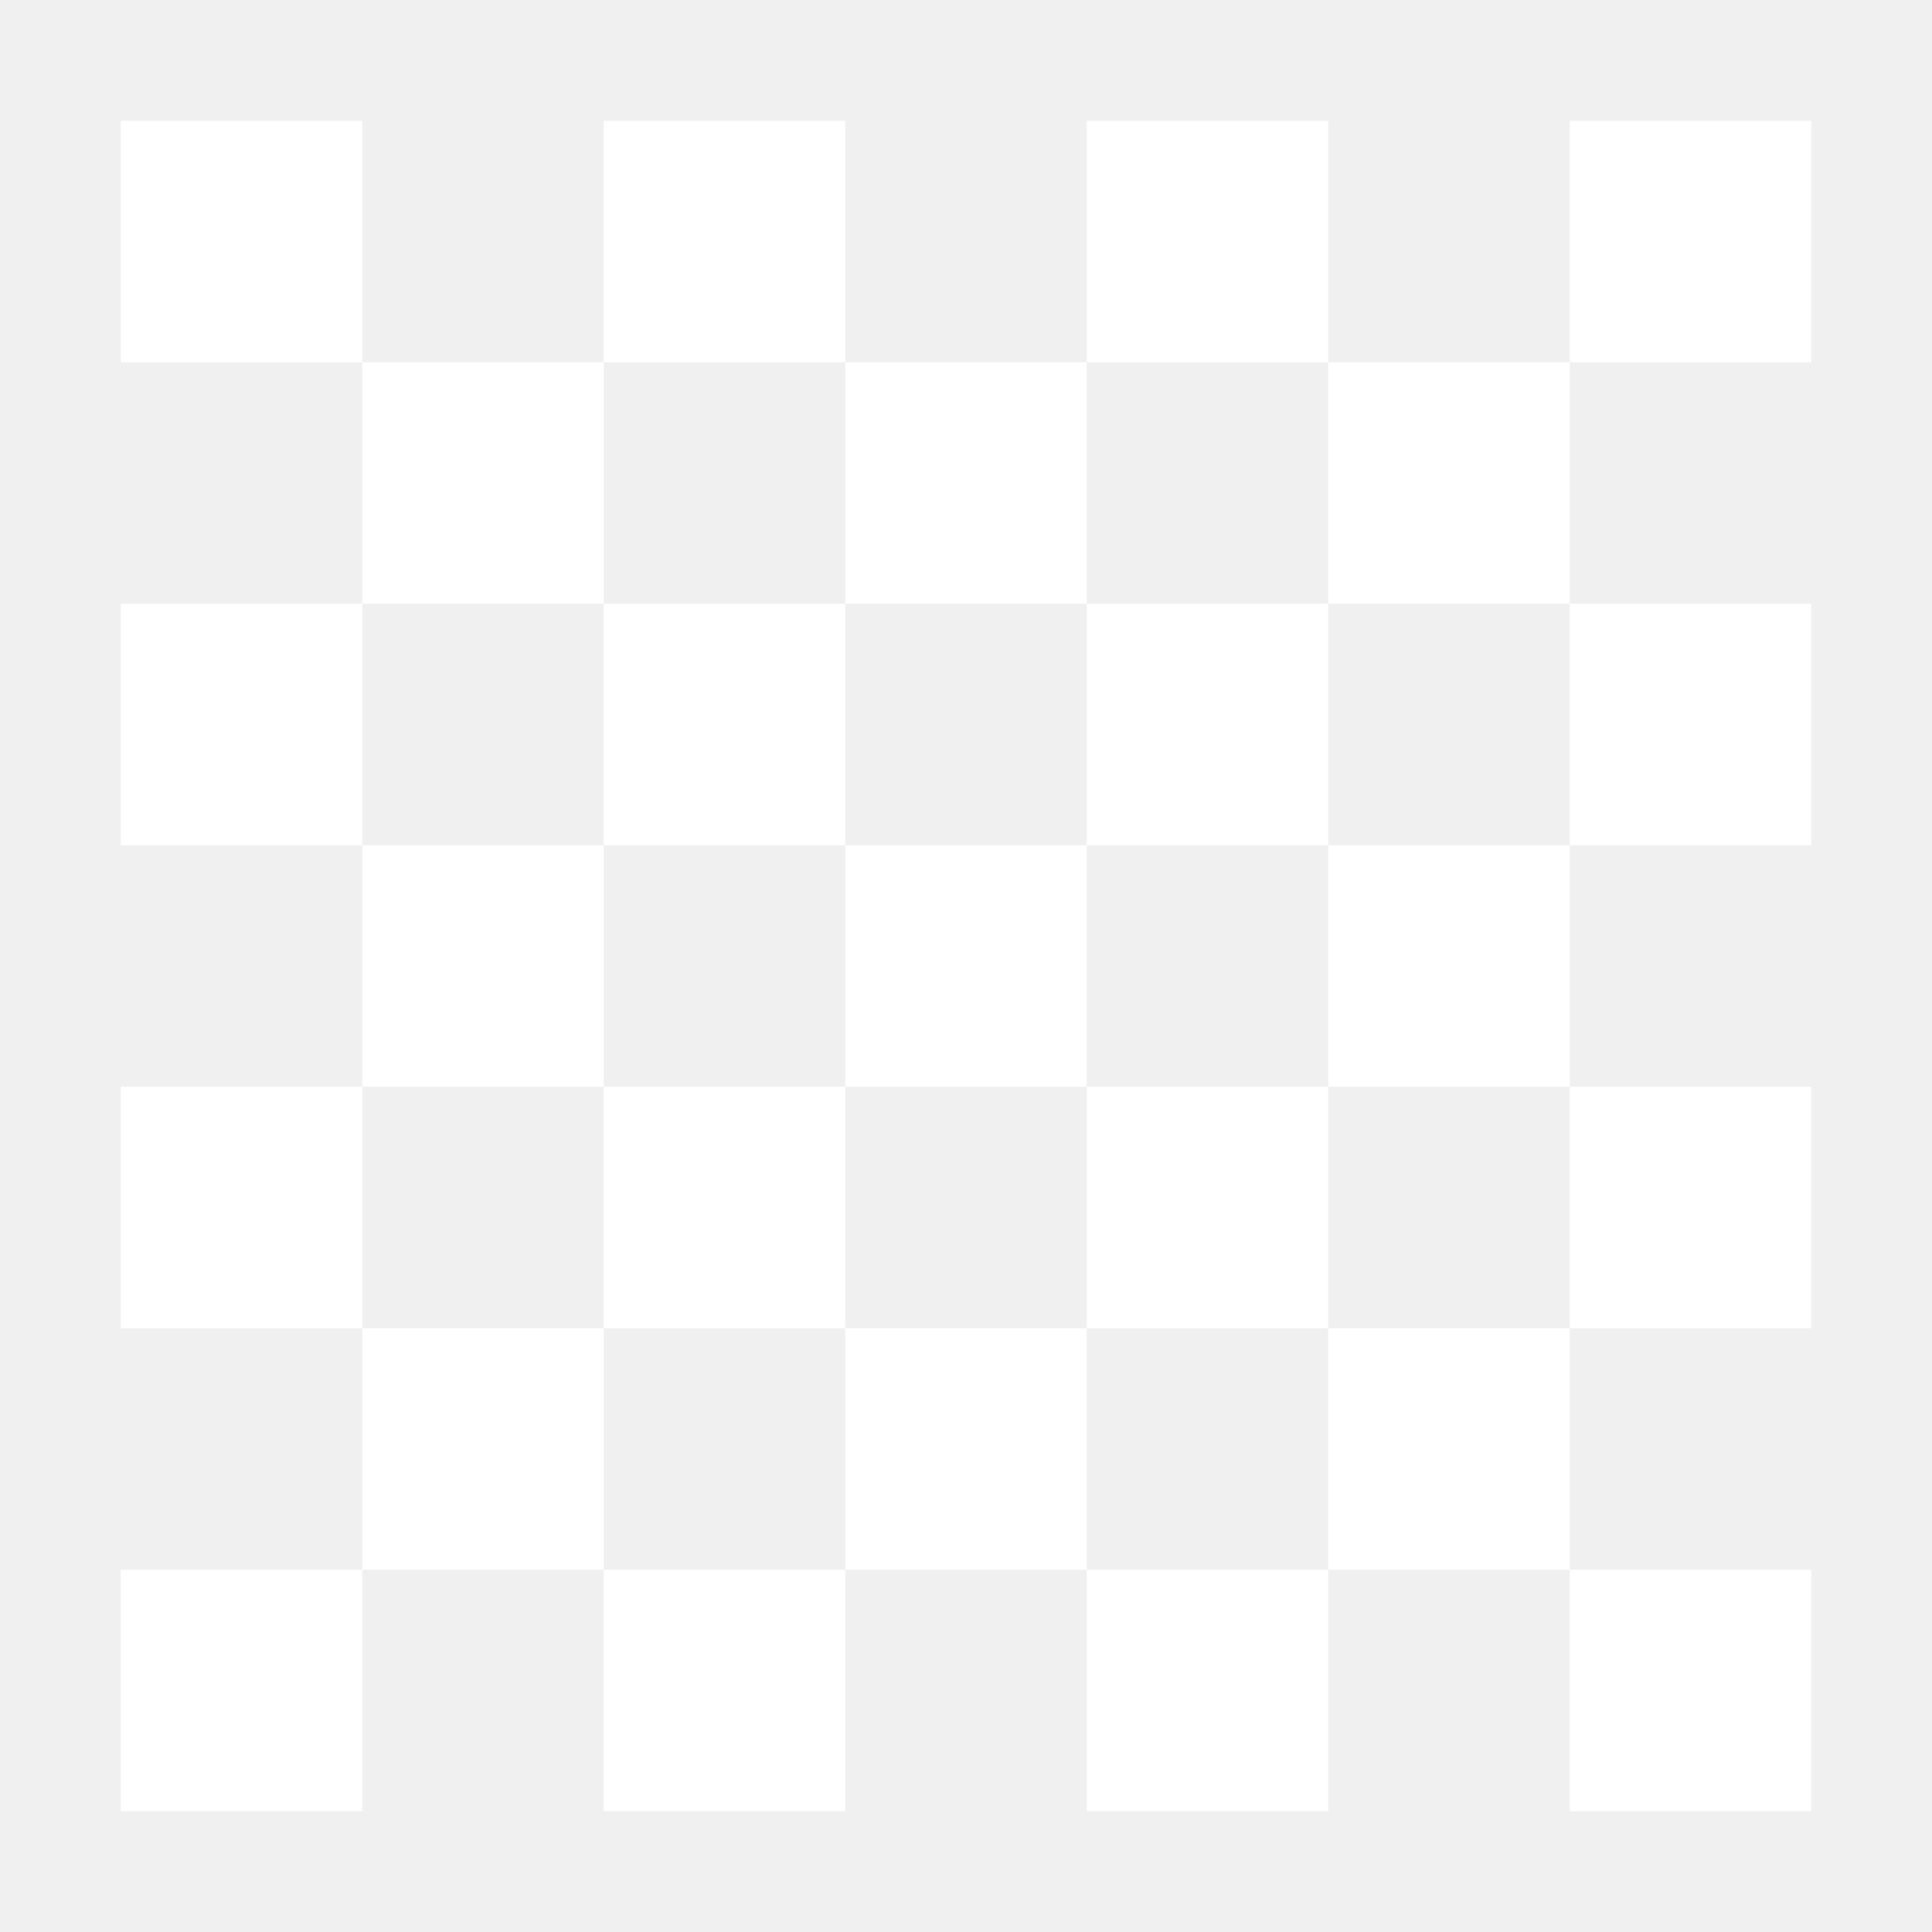
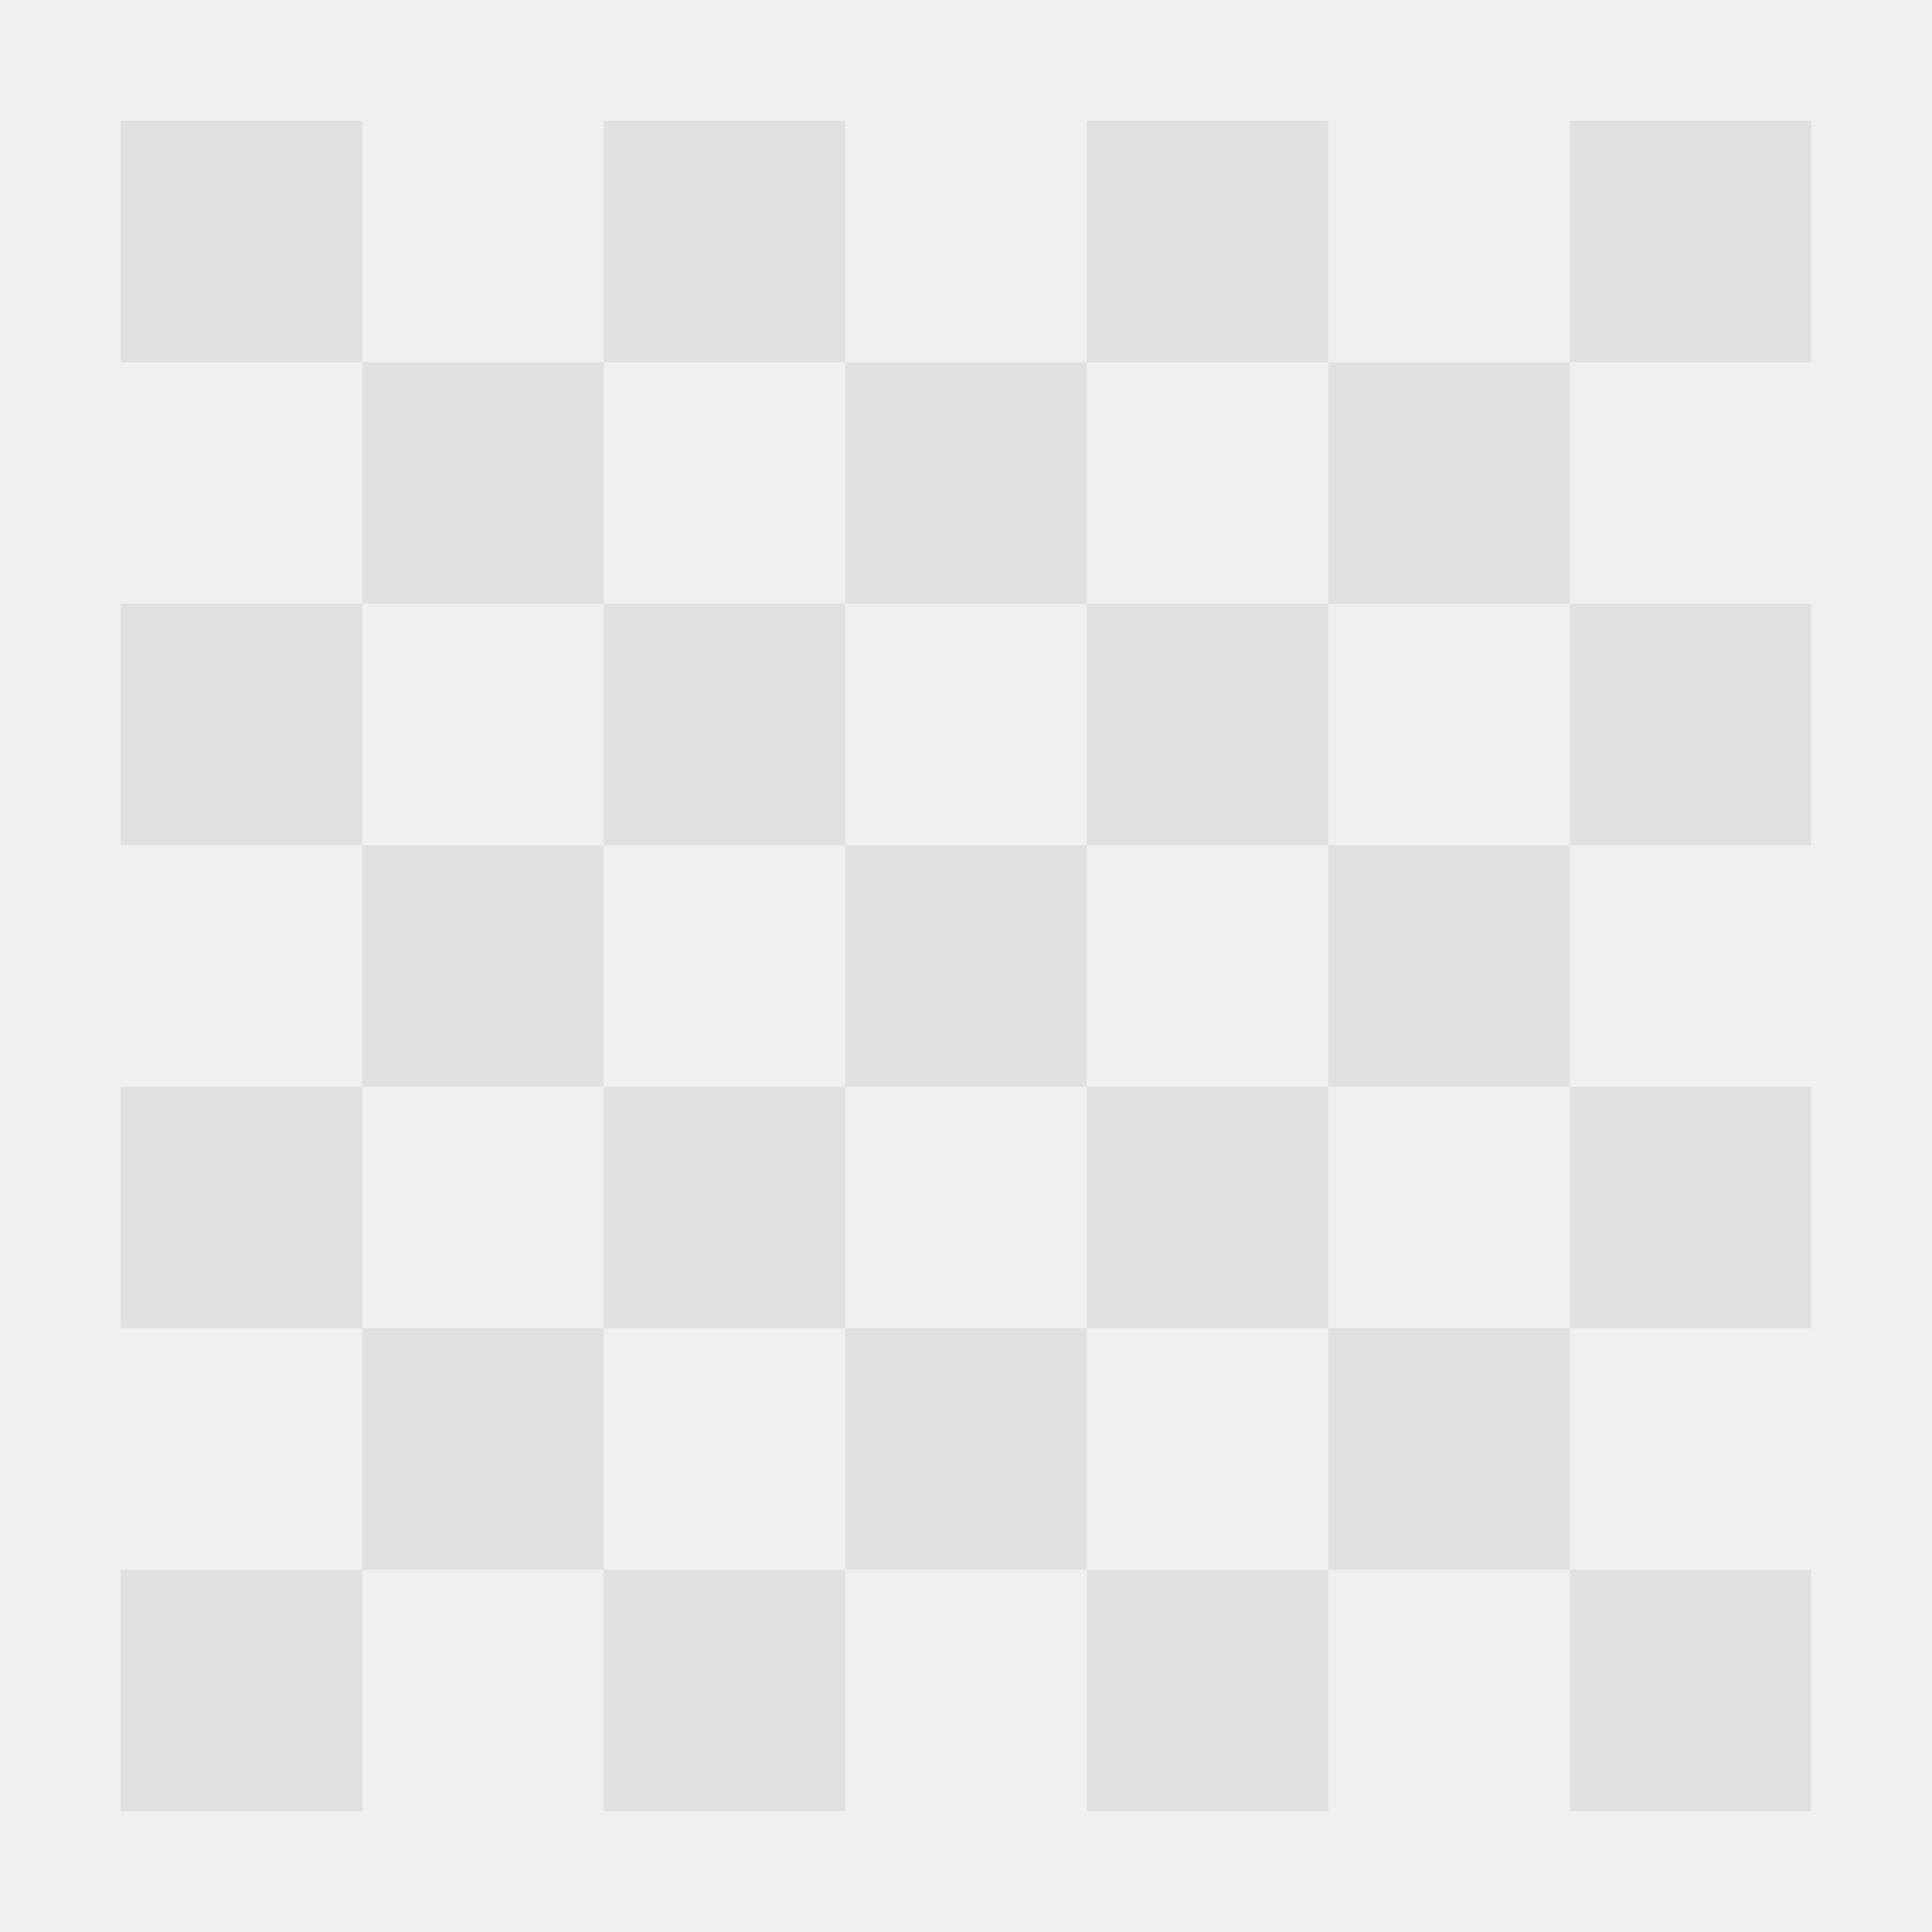
<svg xmlns="http://www.w3.org/2000/svg" width="16" height="16" viewBox="0 0 16 16" id="svg2" version="1.1">
  <defs id="defs4" />
  <g id="layer1" transform="translate(0,-1036.362)">
-     <path style="opacity:1;fill:#ffffff;fill-opacity:1;stroke:none;stroke-width:2;stroke-linecap:round;stroke-linejoin:round;stroke-miterlimit:4;stroke-dasharray:none;stroke-opacity:1" d="M 1 1 L 1 3 L 3 3 L 3 1 L 1 1 z M 3 3 L 3 5 L 5 5 L 5 3 L 3 3 z M 5 3 L 7 3 L 7 1 L 5 1 L 5 3 z M 7 3 L 7 5 L 9 5 L 9 3 L 7 3 z M 9 3 L 11 3 L 11 1 L 9 1 L 9 3 z M 11 3 L 11 5 L 13 5 L 13 3 L 11 3 z M 13 3 L 15 3 L 15 1 L 13 1 L 13 3 z M 13 5 L 13 7 L 15 7 L 15 5 L 13 5 z M 13 7 L 11 7 L 11 9 L 13 9 L 13 7 z M 13 9 L 13 11 L 15 11 L 15 9 L 13 9 z M 13 11 L 11 11 L 11 13 L 13 13 L 13 11 z M 13 13 L 13 15 L 15 15 L 15 13 L 13 13 z M 11 13 L 9 13 L 9 15 L 11 15 L 11 13 z M 9 13 L 9 11 L 7 11 L 7 13 L 9 13 z M 7 13 L 5 13 L 5 15 L 7 15 L 7 13 z M 5 13 L 5 11 L 3 11 L 3 13 L 5 13 z M 3 13 L 1 13 L 1 15 L 3 15 L 3 13 z M 3 11 L 3 9 L 1 9 L 1 11 L 3 11 z M 3 9 L 5 9 L 5 7 L 3 7 L 3 9 z M 3 7 L 3 5 L 1 5 L 1 7 L 3 7 z M 5 7 L 7 7 L 7 5 L 5 5 L 5 7 z M 7 7 L 7 9 L 9 9 L 9 7 L 7 7 z M 9 7 L 11 7 L 11 5 L 9 5 L 9 7 z M 9 9 L 9 11 L 11 11 L 11 9 L 9 9 z M 7 9 L 5 9 L 5 11 L 7 11 L 7 9 z " id="rect4170" transform="translate(0,1036.362)" />
+     <path style="opacity:1;fill:#e0e0e0;fill-opacity:1;stroke:none;stroke-width:2;stroke-linecap:round;stroke-linejoin:round;stroke-miterlimit:4;stroke-dasharray:none;stroke-opacity:1" d="M 1 1 L 1 3 L 3 3 L 3 1 L 1 1 z M 3 3 L 3 5 L 5 5 L 5 3 L 3 3 z M 5 3 L 7 3 L 7 1 L 5 1 L 5 3 z M 7 3 L 7 5 L 9 5 L 9 3 L 7 3 z M 9 3 L 11 3 L 11 1 L 9 1 L 9 3 z M 11 3 L 11 5 L 13 5 L 13 3 L 11 3 z M 13 3 L 15 3 L 15 1 L 13 1 L 13 3 z M 13 5 L 13 7 L 15 7 L 15 5 L 13 5 z M 13 7 L 11 7 L 11 9 L 13 9 L 13 7 z M 13 9 L 13 11 L 15 11 L 15 9 L 13 9 z M 13 11 L 11 11 L 11 13 L 13 13 L 13 11 z M 13 13 L 13 15 L 15 15 L 15 13 L 13 13 z M 11 13 L 9 13 L 9 15 L 11 15 L 11 13 z M 9 13 L 9 11 L 7 11 L 7 13 L 9 13 z M 7 13 L 5 13 L 5 15 L 7 15 L 7 13 z M 5 13 L 5 11 L 3 11 L 3 13 L 5 13 z M 3 13 L 1 13 L 1 15 L 3 15 L 3 13 z M 3 11 L 3 9 L 1 9 L 1 11 L 3 11 z M 3 9 L 5 9 L 5 7 L 3 7 L 3 9 z M 3 7 L 3 5 L 1 5 L 1 7 L 3 7 z M 5 7 L 7 7 L 7 5 L 5 5 L 5 7 z M 7 7 L 7 9 L 9 9 L 9 7 L 7 7 z M 9 7 L 11 7 L 11 5 L 9 5 L 9 7 z M 9 9 L 9 11 L 11 11 L 11 9 L 9 9 z M 7 9 L 5 9 L 5 11 L 7 11 L 7 9 z " id="rect4170" transform="translate(0,1036.362)" />
  </g>
</svg>
